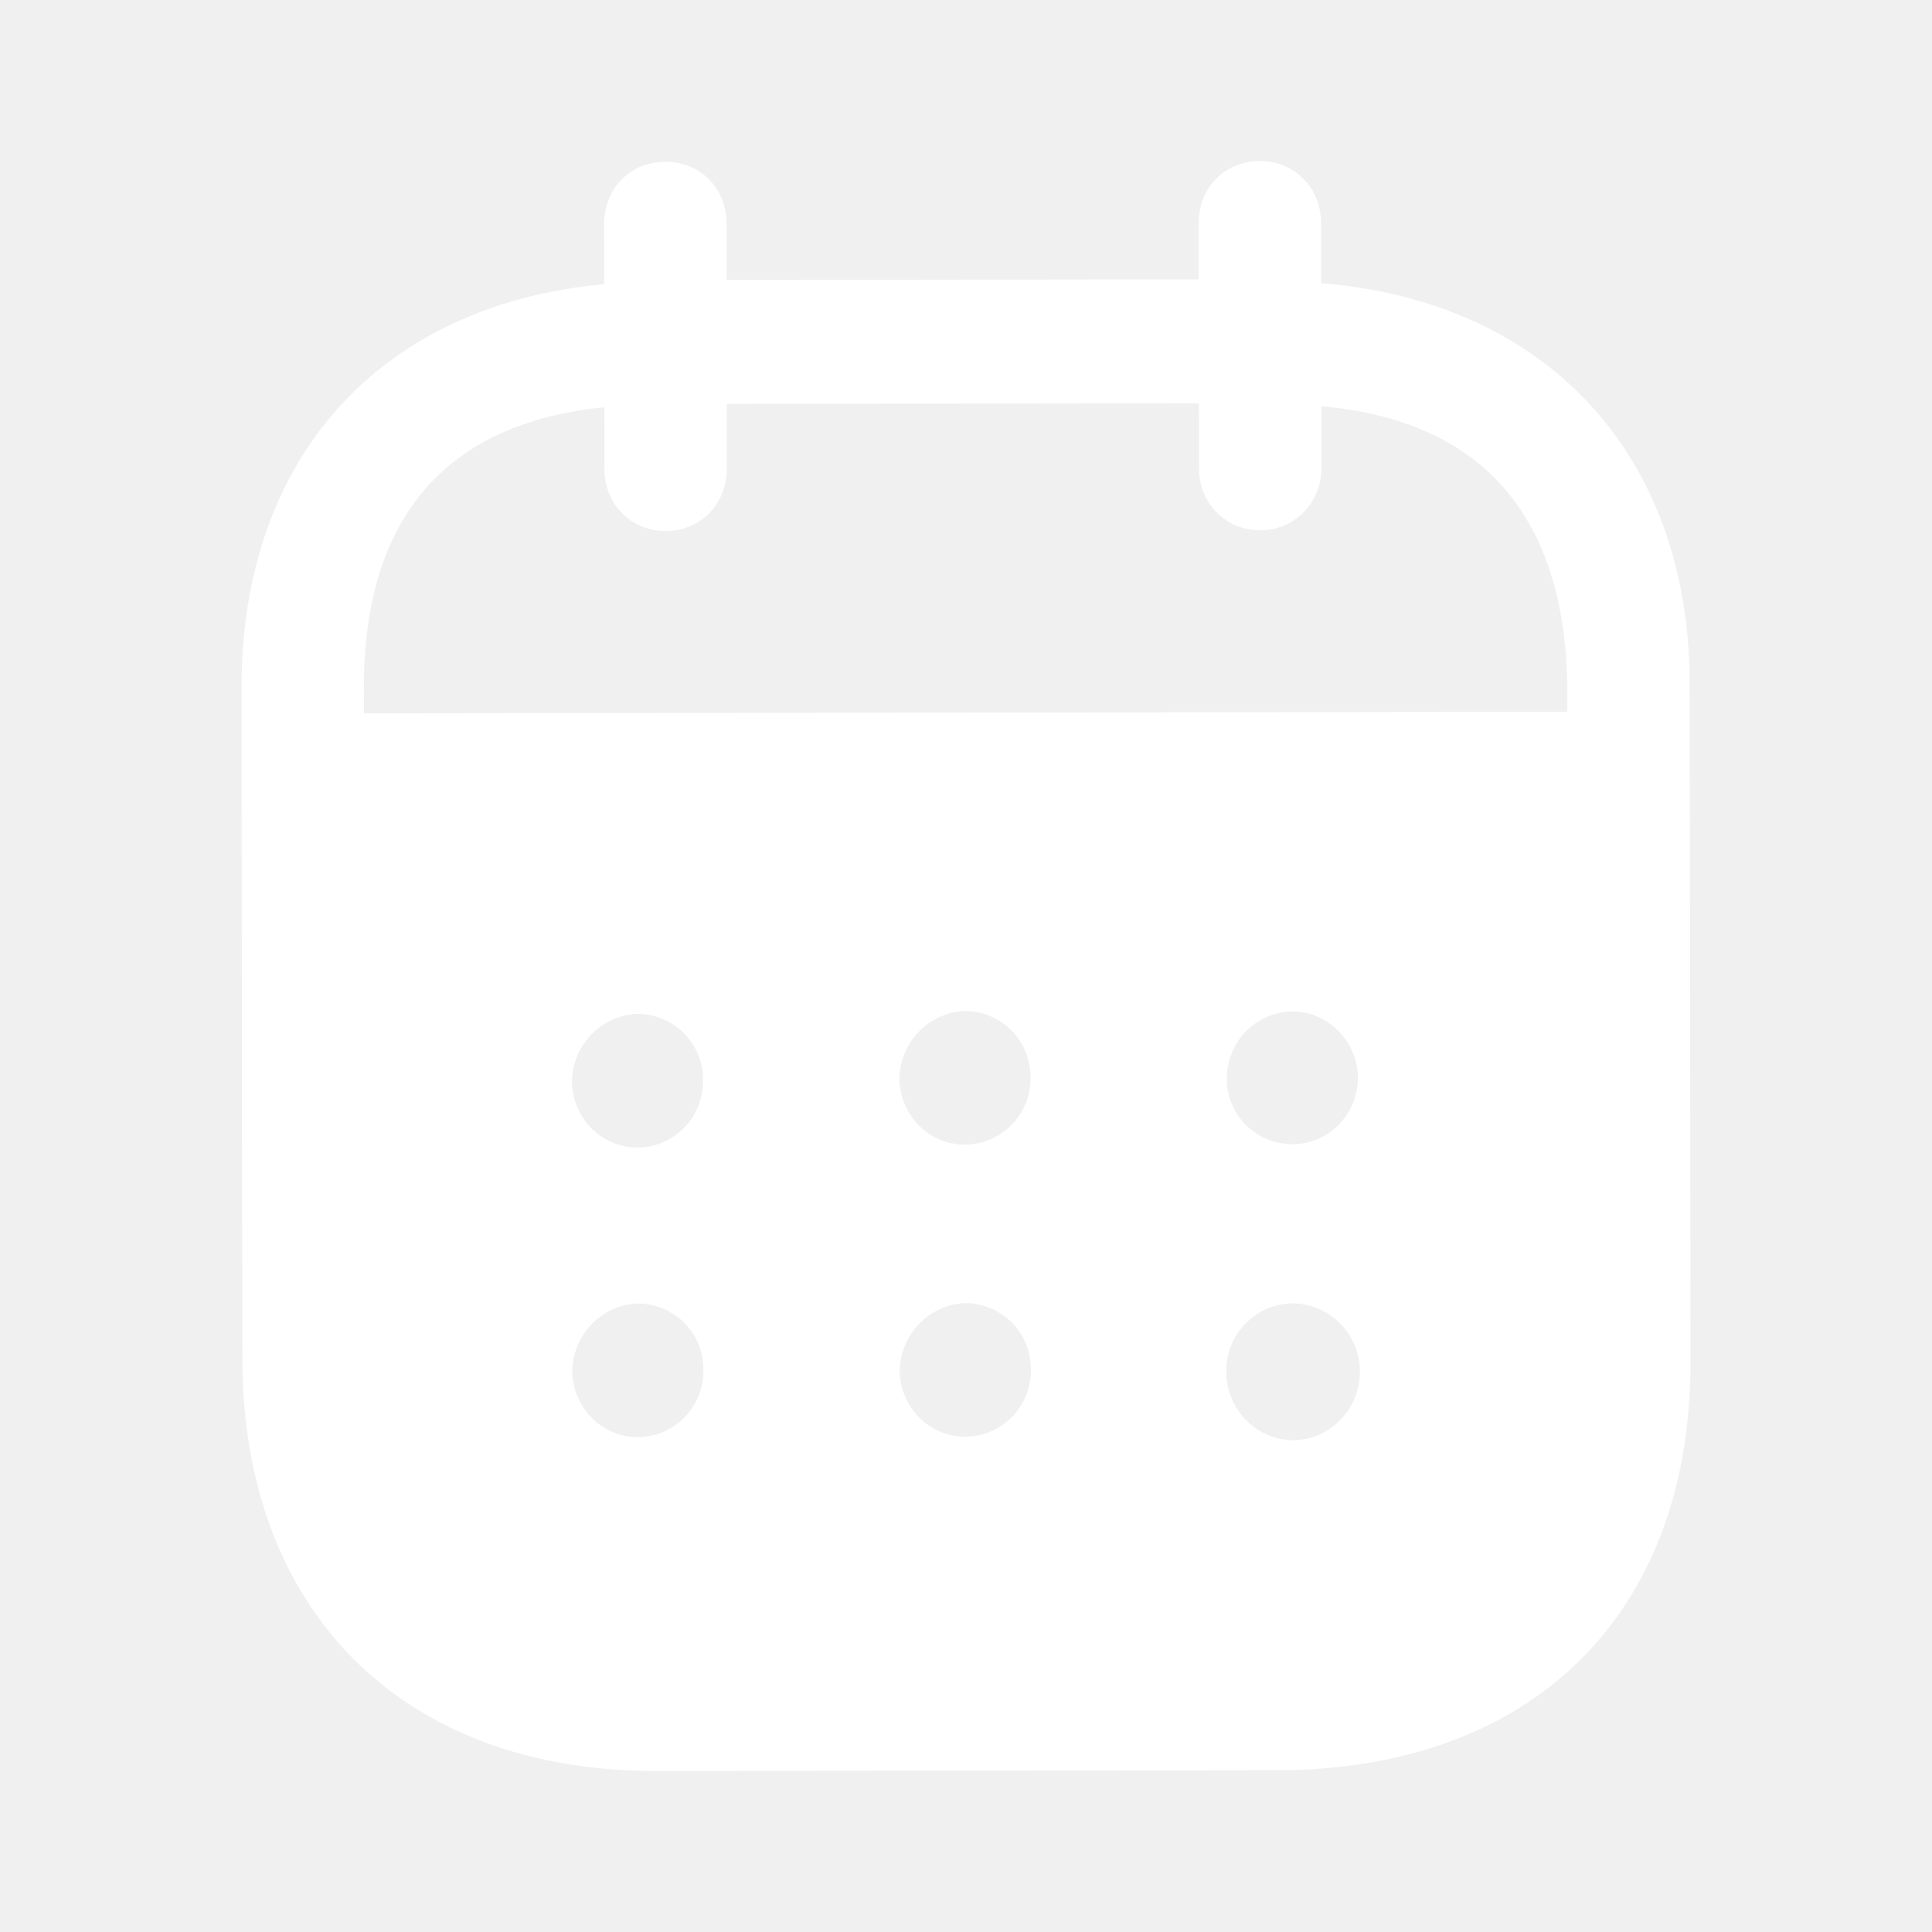
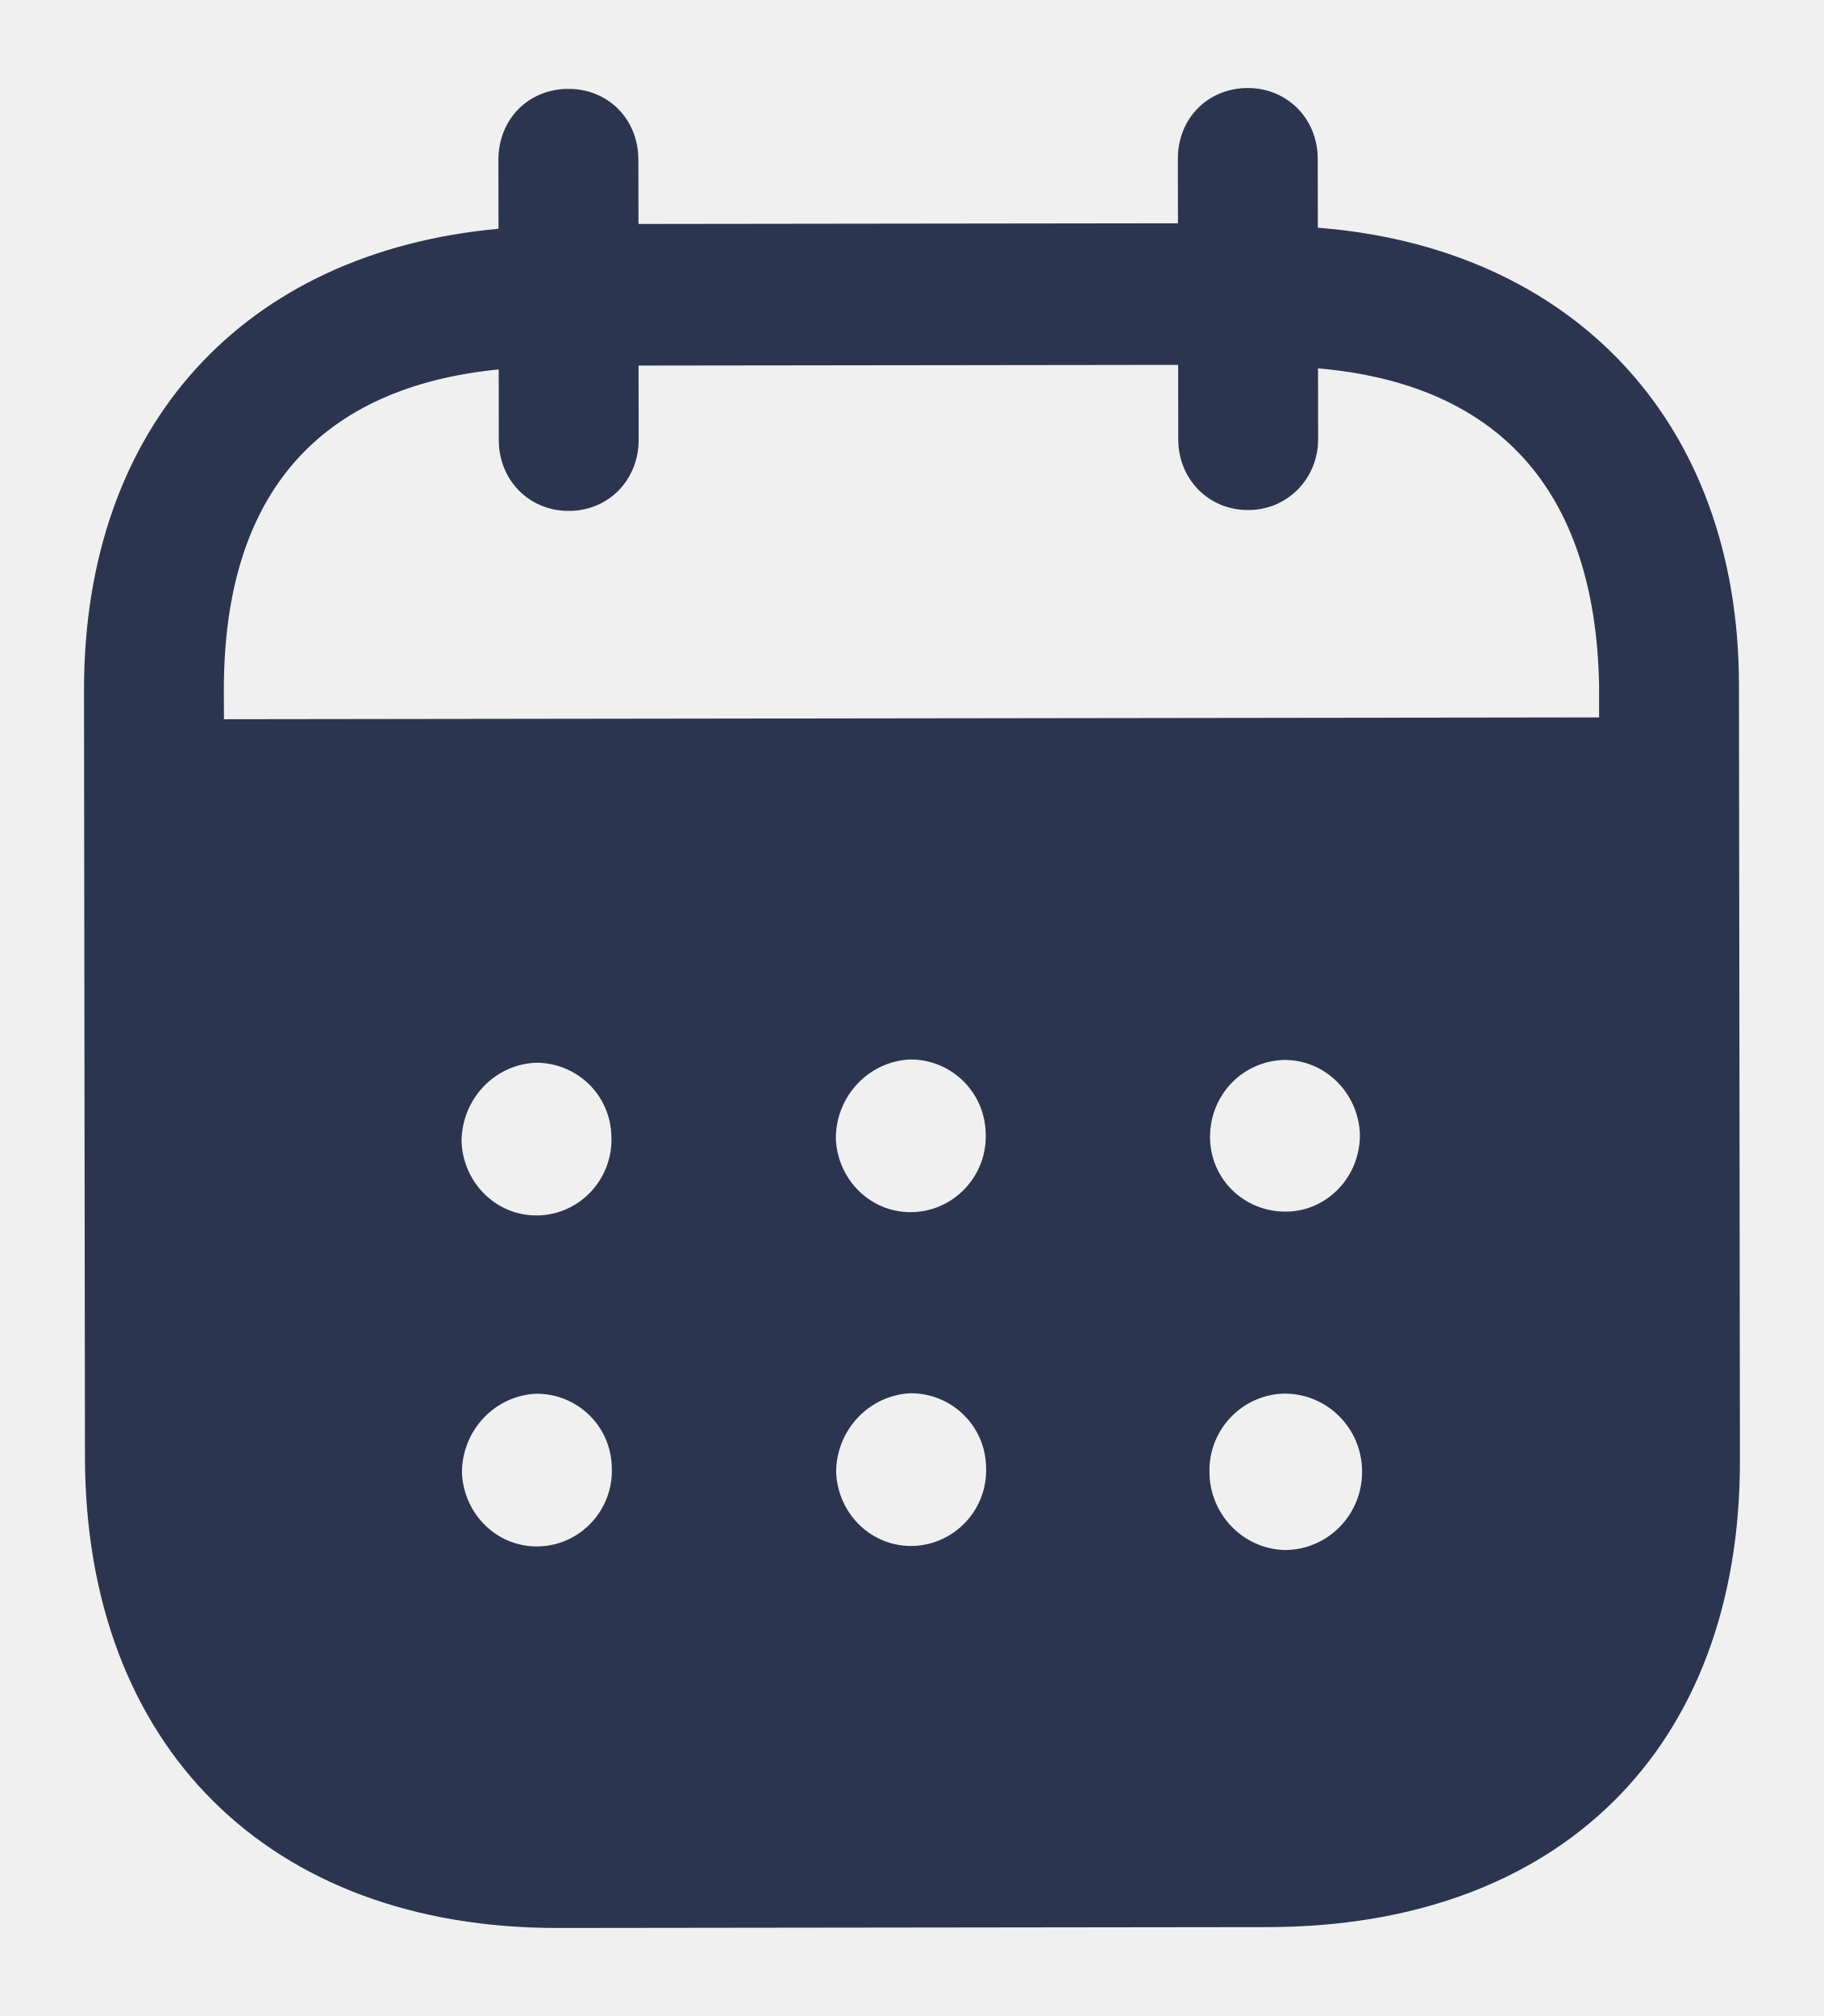
- <svg xmlns="http://www.w3.org/2000/svg" width="23" height="23" viewBox="0 0 23 23" fill="none">
-   <path fill-rule="evenodd" clip-rule="evenodd" d="M15.727 2.653L15.728 3.372C18.368 3.579 20.112 5.377 20.115 8.136L20.125 16.211C20.129 19.218 18.239 21.069 15.21 21.074L7.812 21.083C4.802 21.087 2.889 19.192 2.885 16.176L2.875 8.196C2.871 5.42 4.554 3.625 7.193 3.383L7.192 2.665C7.192 2.243 7.504 1.926 7.92 1.926C8.336 1.925 8.649 2.241 8.65 2.663L8.651 3.333L14.271 3.326L14.27 2.655C14.269 2.234 14.581 1.918 14.998 1.917C15.405 1.916 15.726 2.232 15.727 2.653ZM4.333 8.492L18.658 8.473V8.138C18.618 6.078 17.584 4.998 15.73 4.837L15.731 5.575C15.731 5.986 15.41 6.313 15.003 6.313C14.587 6.314 14.274 5.988 14.274 5.577L14.273 4.801L8.652 4.808L8.653 5.583C8.653 5.996 8.342 6.322 7.926 6.322C7.509 6.323 7.196 5.998 7.196 5.585L7.195 4.848C5.35 5.032 4.329 6.117 4.332 8.194L4.333 8.492ZM14.605 12.846V12.856C14.614 13.297 14.974 13.631 15.41 13.621C15.836 13.611 16.176 13.246 16.166 12.805C16.146 12.384 15.805 12.04 15.38 12.041C14.945 12.051 14.604 12.405 14.605 12.846ZM15.386 17.146C14.951 17.137 14.6 16.774 14.599 16.333C14.59 15.893 14.939 15.528 15.374 15.517H15.384C15.828 15.517 16.189 15.88 16.189 16.33C16.19 16.78 15.83 17.145 15.386 17.146ZM10.707 12.861C10.726 13.302 11.086 13.646 11.521 13.626C11.947 13.606 12.287 13.242 12.268 12.802C12.257 12.371 11.907 12.035 11.482 12.036C11.046 12.056 10.706 12.421 10.707 12.861ZM11.525 17.103C11.09 17.123 10.73 16.779 10.71 16.338C10.71 15.898 11.05 15.534 11.485 15.513C11.911 15.512 12.262 15.848 12.272 16.278C12.292 16.719 11.951 17.083 11.525 17.103ZM6.808 12.895C6.827 13.335 7.188 13.68 7.623 13.66C8.049 13.641 8.388 13.276 8.369 12.835C8.359 12.404 8.009 12.069 7.582 12.07C7.147 12.089 6.807 12.454 6.808 12.895ZM7.627 17.108C7.192 17.128 6.832 16.783 6.812 16.343C6.811 15.902 7.152 15.537 7.587 15.518C8.013 15.517 8.364 15.852 8.373 16.283C8.393 16.724 8.053 17.089 7.627 17.108Z" fill="white" />
+ <svg xmlns="http://www.w3.org/2000/svg" width="19" height="21" viewBox="0 0 19 21" fill="none">
+   <path fill-rule="evenodd" clip-rule="evenodd" d="M13.727 1.653L13.728 2.372C16.368 2.579 18.112 4.377 18.115 7.136L18.125 15.211C18.129 18.218 16.239 20.069 13.21 20.074L5.812 20.083C2.802 20.087 0.889 18.192 0.885 15.176L0.875 7.196C0.871 4.42 2.554 2.625 5.193 2.383L5.192 1.665C5.192 1.243 5.504 0.926 5.92 0.926C6.336 0.925 6.649 1.241 6.65 1.663L6.651 2.333L12.271 2.326L12.27 1.655C12.269 1.234 12.581 0.918 12.998 0.917C13.404 0.916 13.726 1.232 13.727 1.653ZM2.333 7.492L16.658 7.473V7.138C16.618 5.078 15.585 3.998 13.73 3.837L13.731 4.575C13.731 4.987 13.41 5.313 13.003 5.313C12.587 5.314 12.274 4.988 12.274 4.577L12.273 3.801L6.652 3.808L6.653 4.583C6.653 4.996 6.342 5.322 5.926 5.322C5.509 5.323 5.196 4.998 5.196 4.585L5.195 3.848C3.35 4.032 2.329 5.117 2.332 7.194L2.333 7.492ZM12.605 11.846V11.856C12.614 12.297 12.974 12.631 13.41 12.621C13.836 12.611 14.176 12.246 14.166 11.806C14.146 11.384 13.805 11.04 13.38 11.041C12.945 11.051 12.604 11.405 12.605 11.846ZM13.386 16.146C12.951 16.137 12.6 15.774 12.599 15.333C12.59 14.893 12.939 14.528 13.374 14.517H13.384C13.828 14.517 14.189 14.88 14.189 15.33C14.19 15.781 13.83 16.145 13.386 16.146ZM8.707 11.861C8.726 12.302 9.086 12.646 9.521 12.626C9.947 12.606 10.287 12.242 10.268 11.802C10.257 11.371 9.907 11.035 9.482 11.036C9.046 11.056 8.706 11.421 8.707 11.861ZM9.525 16.103C9.09 16.123 8.73 15.779 8.71 15.338C8.71 14.898 9.05 14.534 9.485 14.513C9.911 14.512 10.262 14.848 10.272 15.278C10.292 15.719 9.951 16.083 9.525 16.103ZM4.808 11.895C4.827 12.335 5.188 12.68 5.623 12.66C6.049 12.641 6.388 12.276 6.369 11.835C6.359 11.404 6.009 11.069 5.582 11.07C5.147 11.089 4.807 11.454 4.808 11.895ZM5.627 16.108C5.192 16.128 4.832 15.783 4.812 15.343C4.811 14.902 5.152 14.537 5.587 14.518C6.013 14.517 6.364 14.852 6.373 15.283C6.393 15.724 6.053 16.089 5.627 16.108Z" fill="#2C3550" />
</svg>
